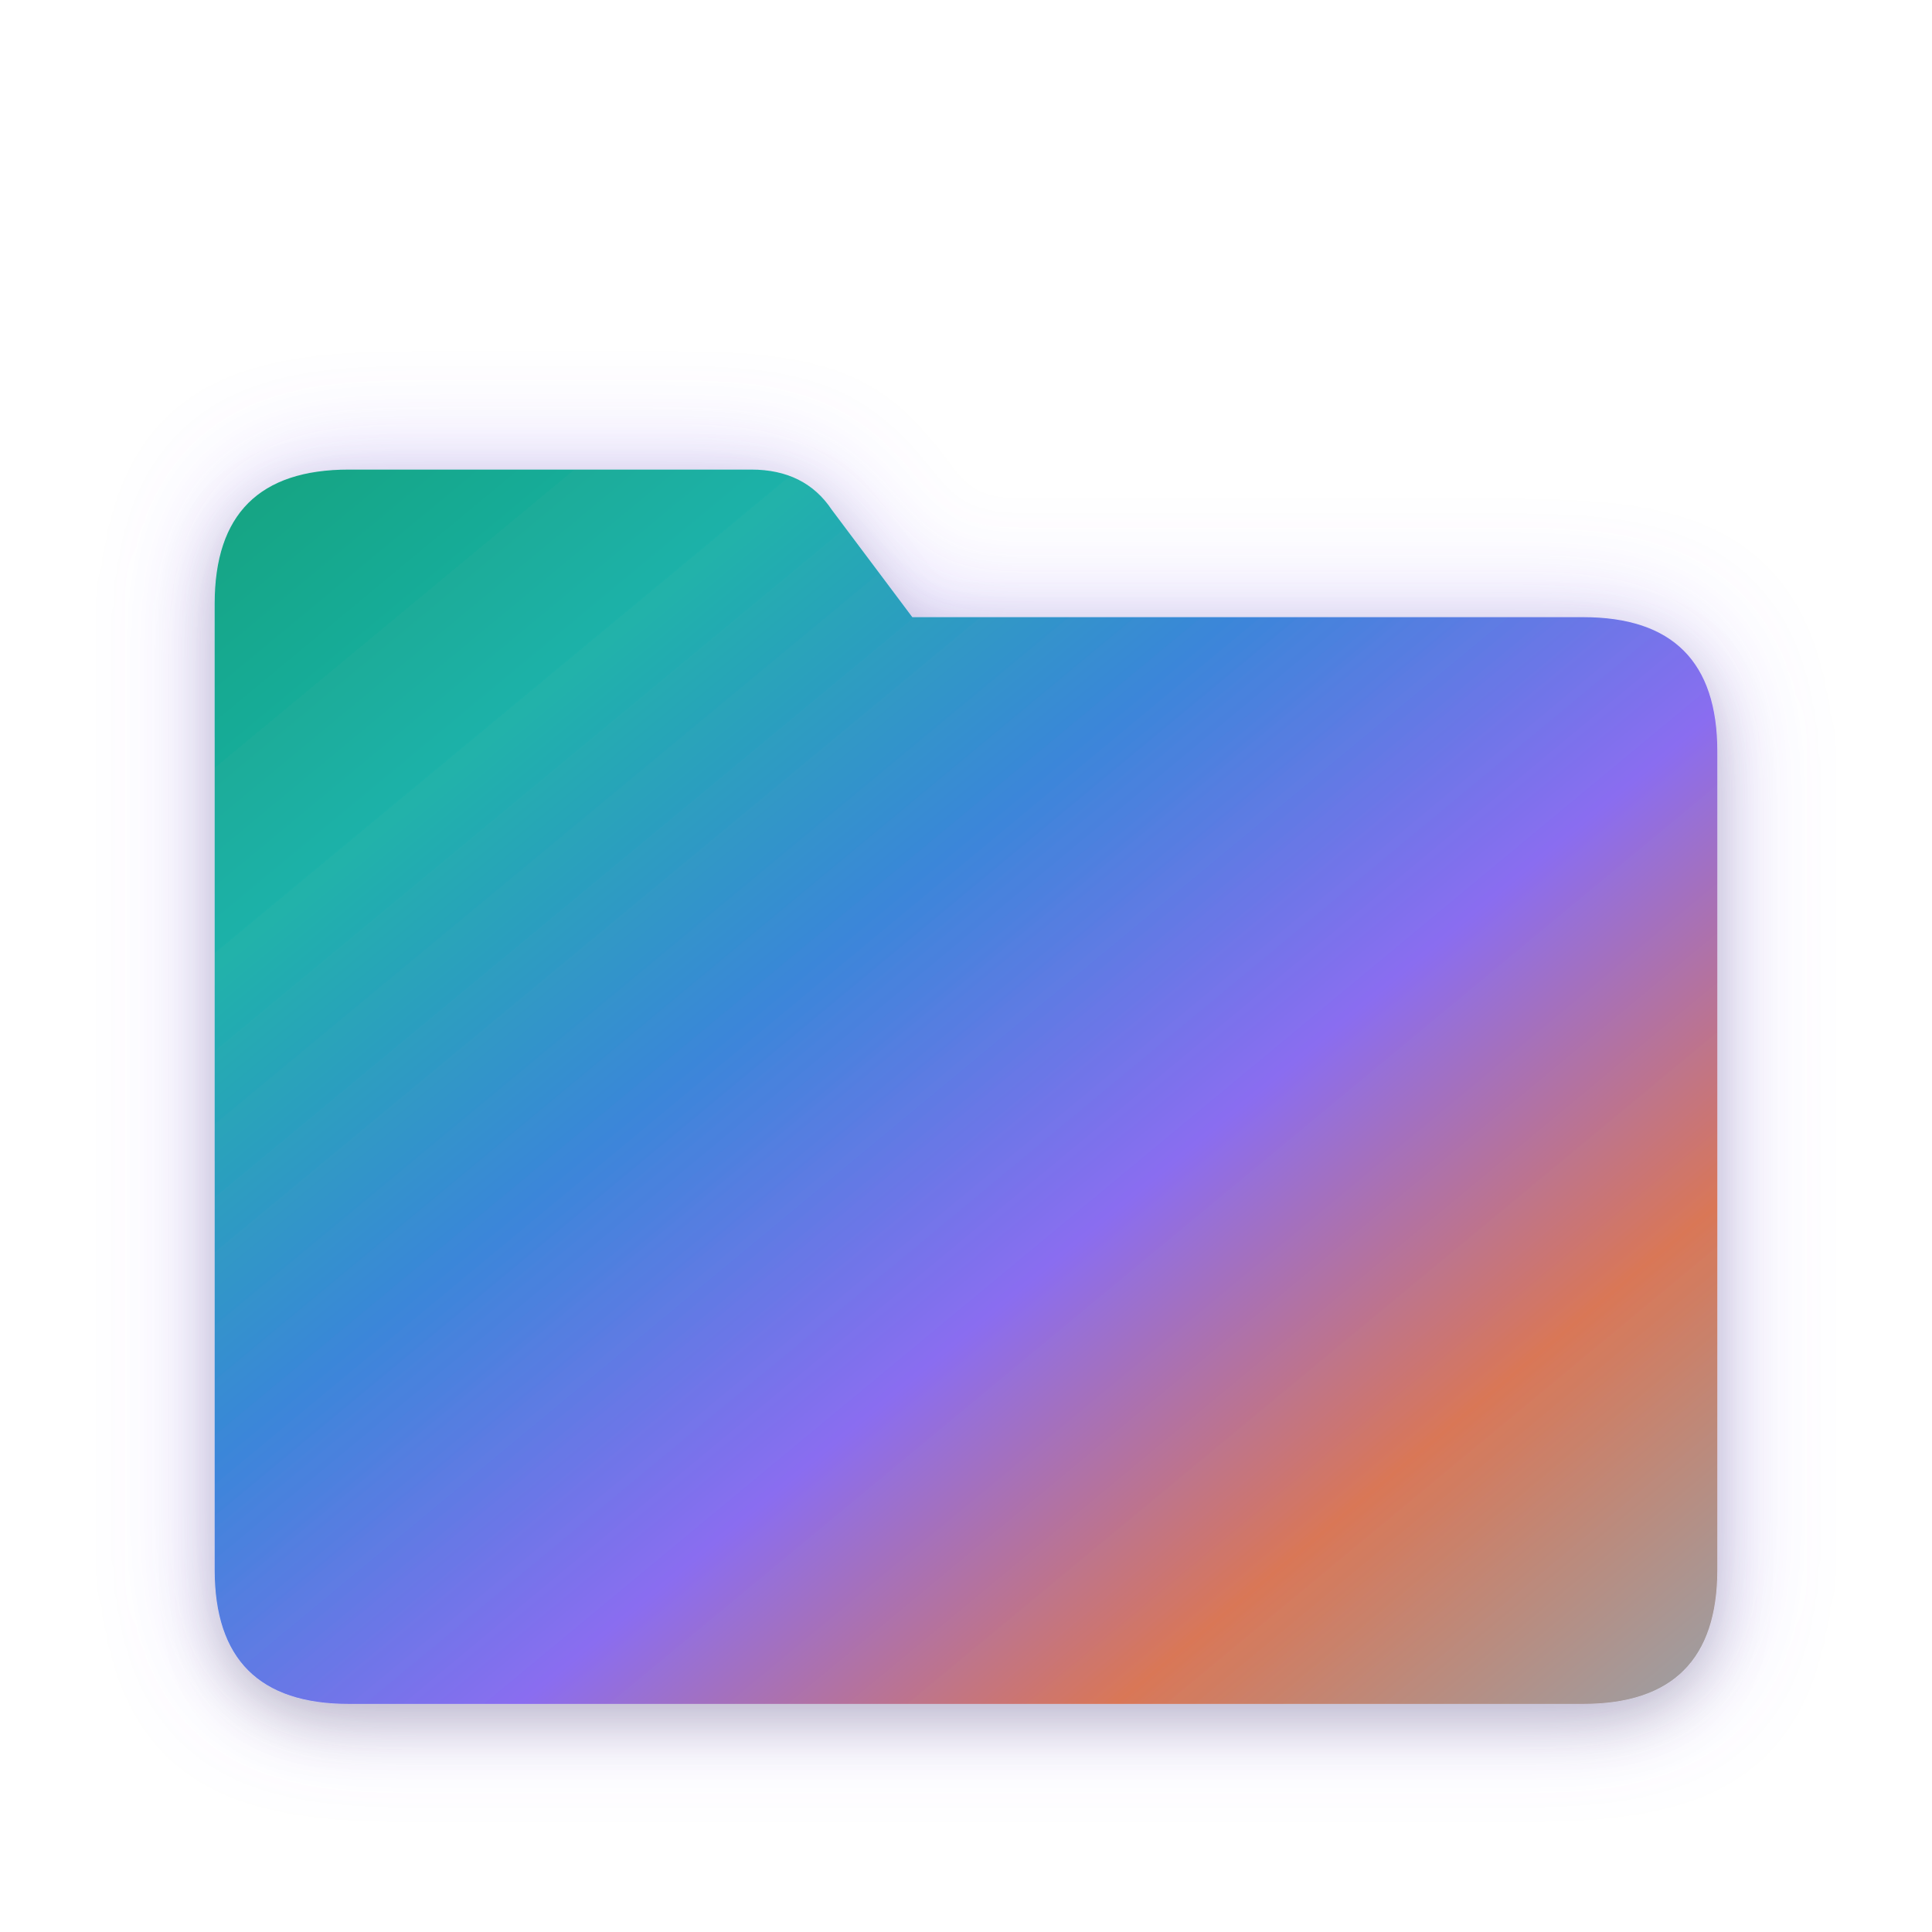
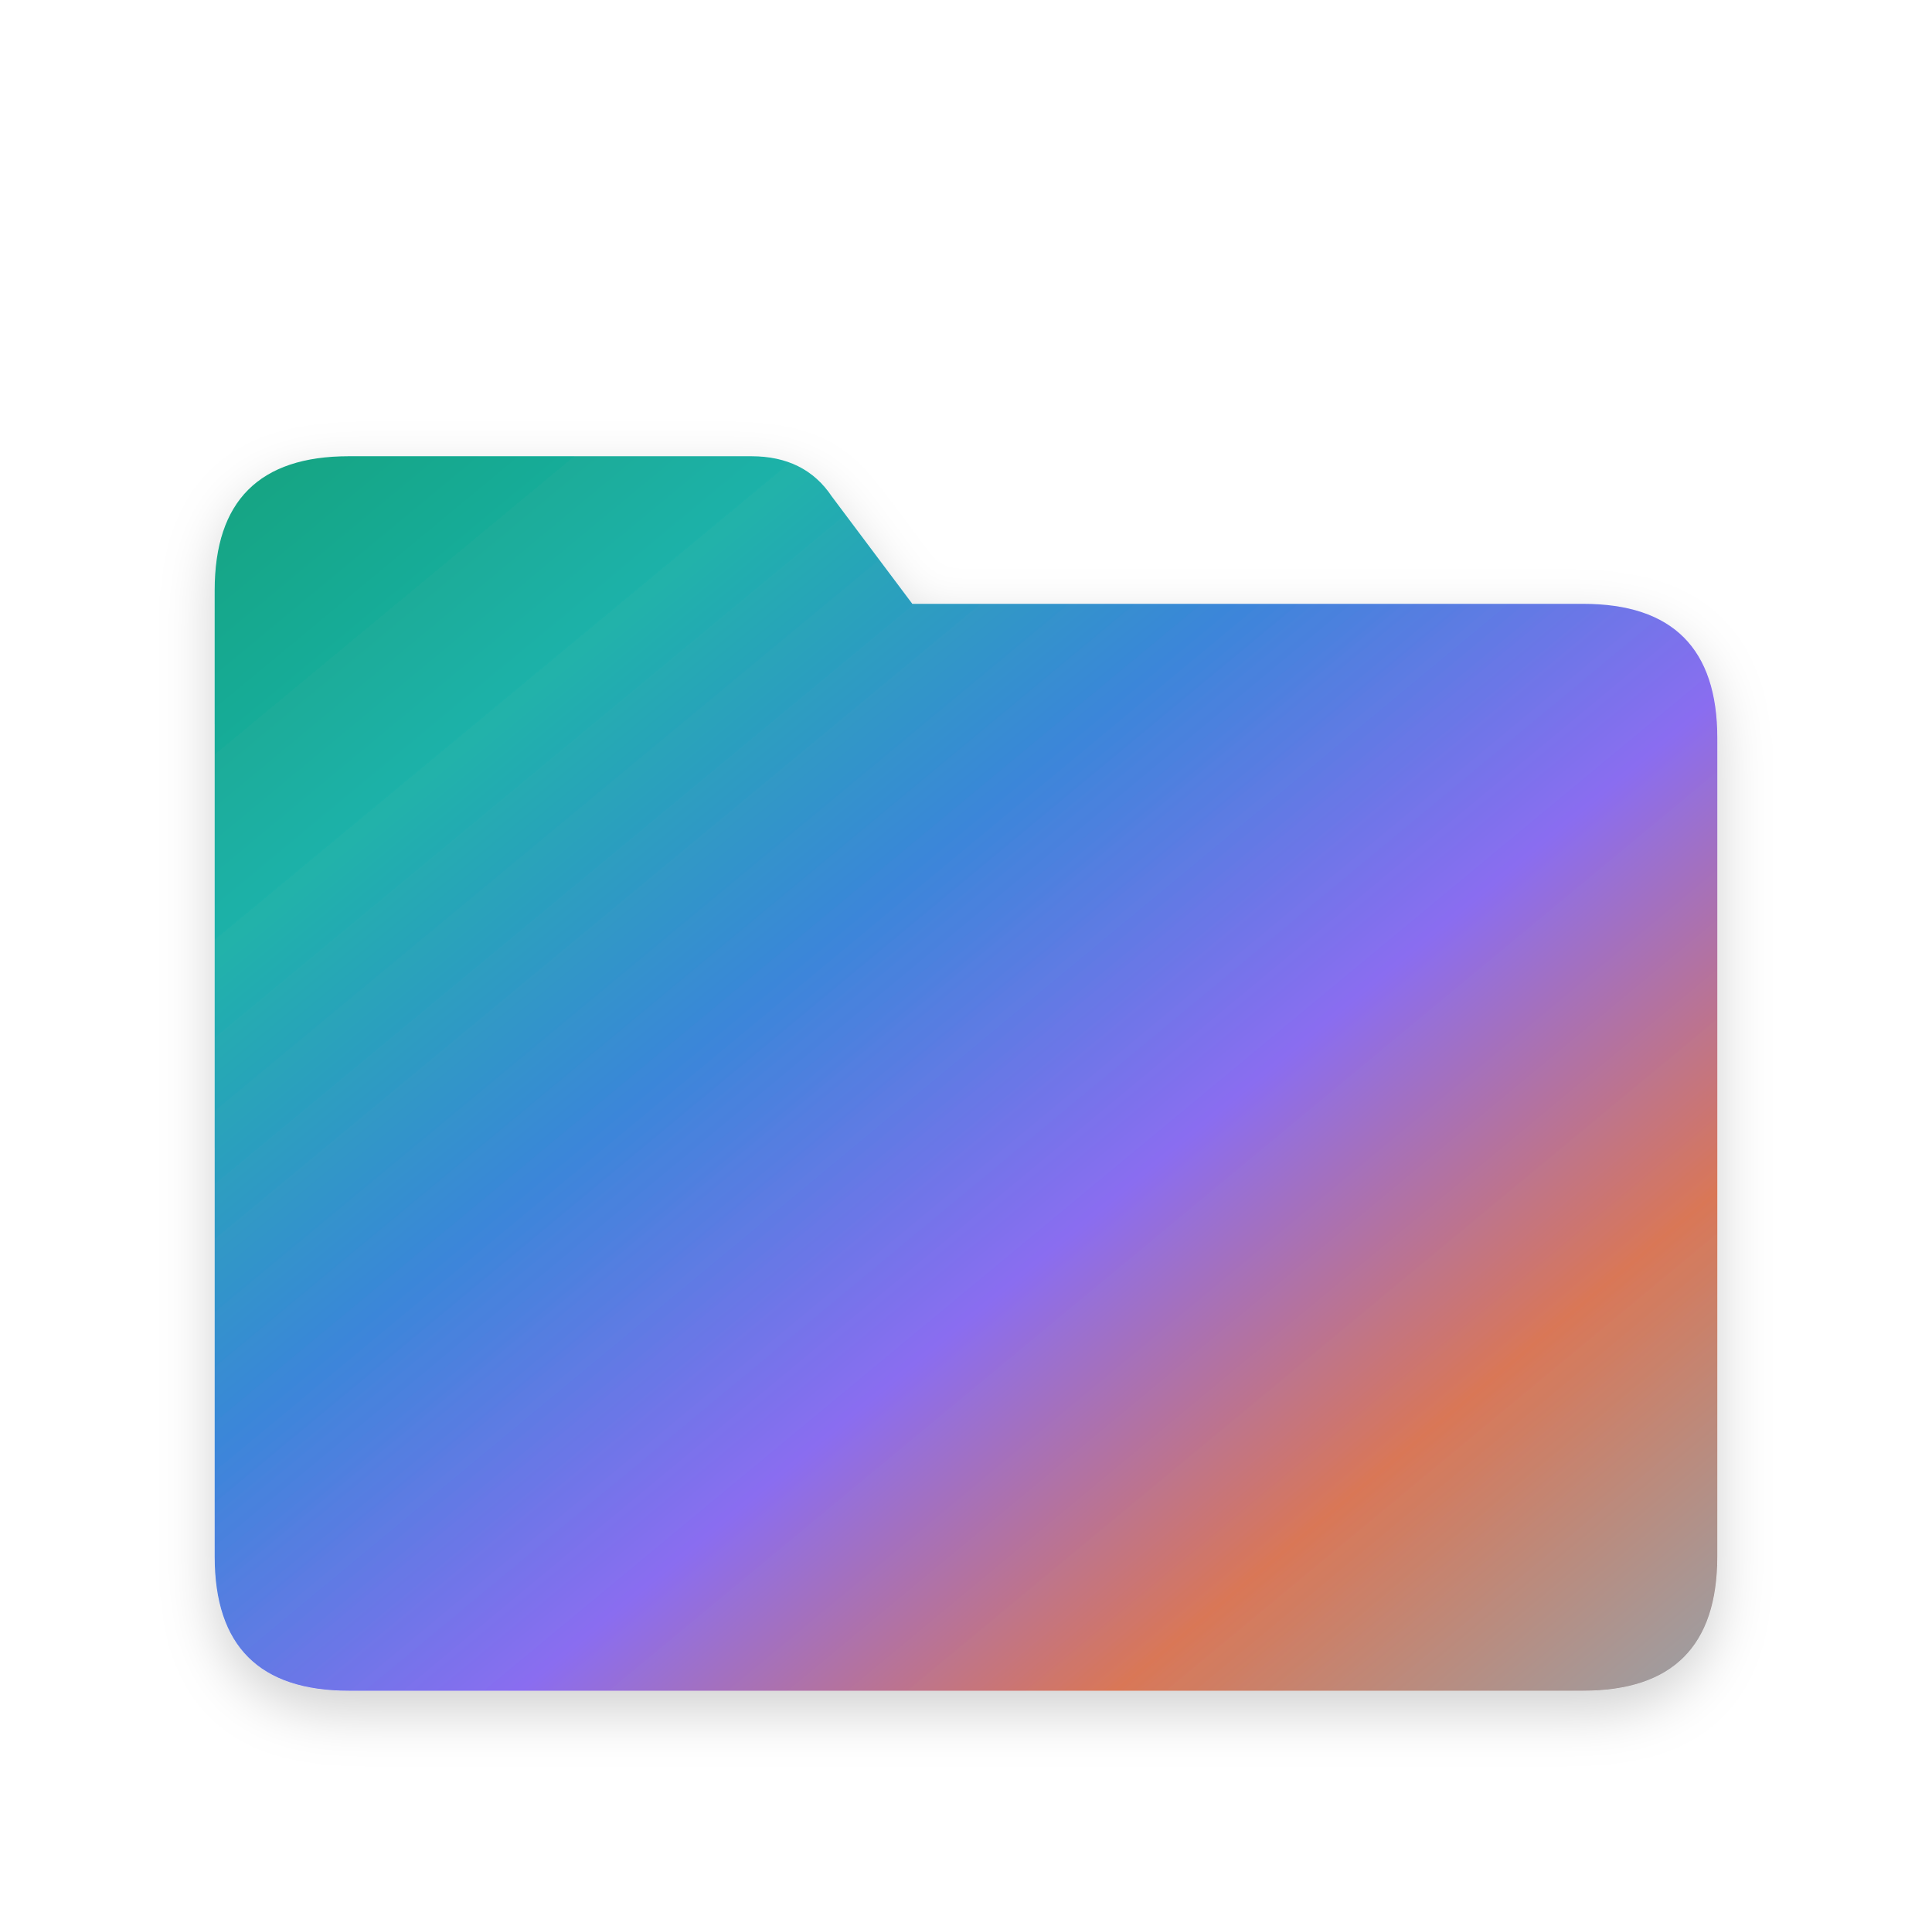
- <svg xmlns="http://www.w3.org/2000/svg" viewBox="-8 -6 144 142" width="128" height="128">
+ <svg xmlns="http://www.w3.org/2000/svg" viewBox="-8 -6 144 142">
  <defs>
-     <linearGradient id="grad" x1="0" y1="0" x2="1" y2="1">
+     <linearGradient id="g" x1="0" y1="0" x2="1" y2="1">
      <stop offset="0" stop-color="#10a37f" />
      <stop offset="0.20" stop-color="#20b2aa" />
      <stop offset="0.40" stop-color="#3b86d9" />
      <stop offset="0.60" stop-color="#8a6df0" />
      <stop offset="0.80" stop-color="#d97757" />
      <stop offset="1" stop-color="#9aa0a6" />
    </linearGradient>
    <filter id="ds" x="-30%" y="-30%" width="160%" height="160%">
      <feGaussianBlur in="SourceAlpha" stdDeviation="2" />
      <feOffset dx="0" dy="1.5" />
      <feComponentTransfer>
        <feFuncA type="linear" slope="0.18" />
      </feComponentTransfer>
      <feMerge>
        <feMergeNode />
        <feMergeNode in="SourceGraphic" />
      </feMerge>
    </filter>
-     <filter id="glow" x="-50%" y="-50%" width="200%" height="200%">
-       <feGaussianBlur stdDeviation="4" />
-       <feComponentTransfer>
-         <feFuncA type="linear" slope="0.35" />
-       </feComponentTransfer>
-     </filter>
  </defs>
-   <path d="M 8 38 Q 8 28 18 28 H 48 Q 52 28 54 31 L 60 39 H 110 Q 120 39 120 49 V 110 Q 120 120 110 120 H 18 Q 8 120 8 110 Z" fill="#8a6df0" filter="url(#glow)" />
  <g filter="url(#ds)">
-     <path d="M 8 38 Q 8 28 18 28 H 48 Q 52 28 54 31 L 60 39 H 110 Q 120 39 120 49 V 110 Q 120 120 110 120 H 18 Q 8 120 8 110 Z" fill="url(#grad)" />
+     <path d="M 8 38 Q 8 28 18 28 H 48 Q 52 28 54 31 L 60 39 H 110 Q 120 39 120 49 V 110 Q 120 120 110 120 H 18 Q 8 120 8 110 Z" fill="url(#g)" />
  </g>
</svg>
